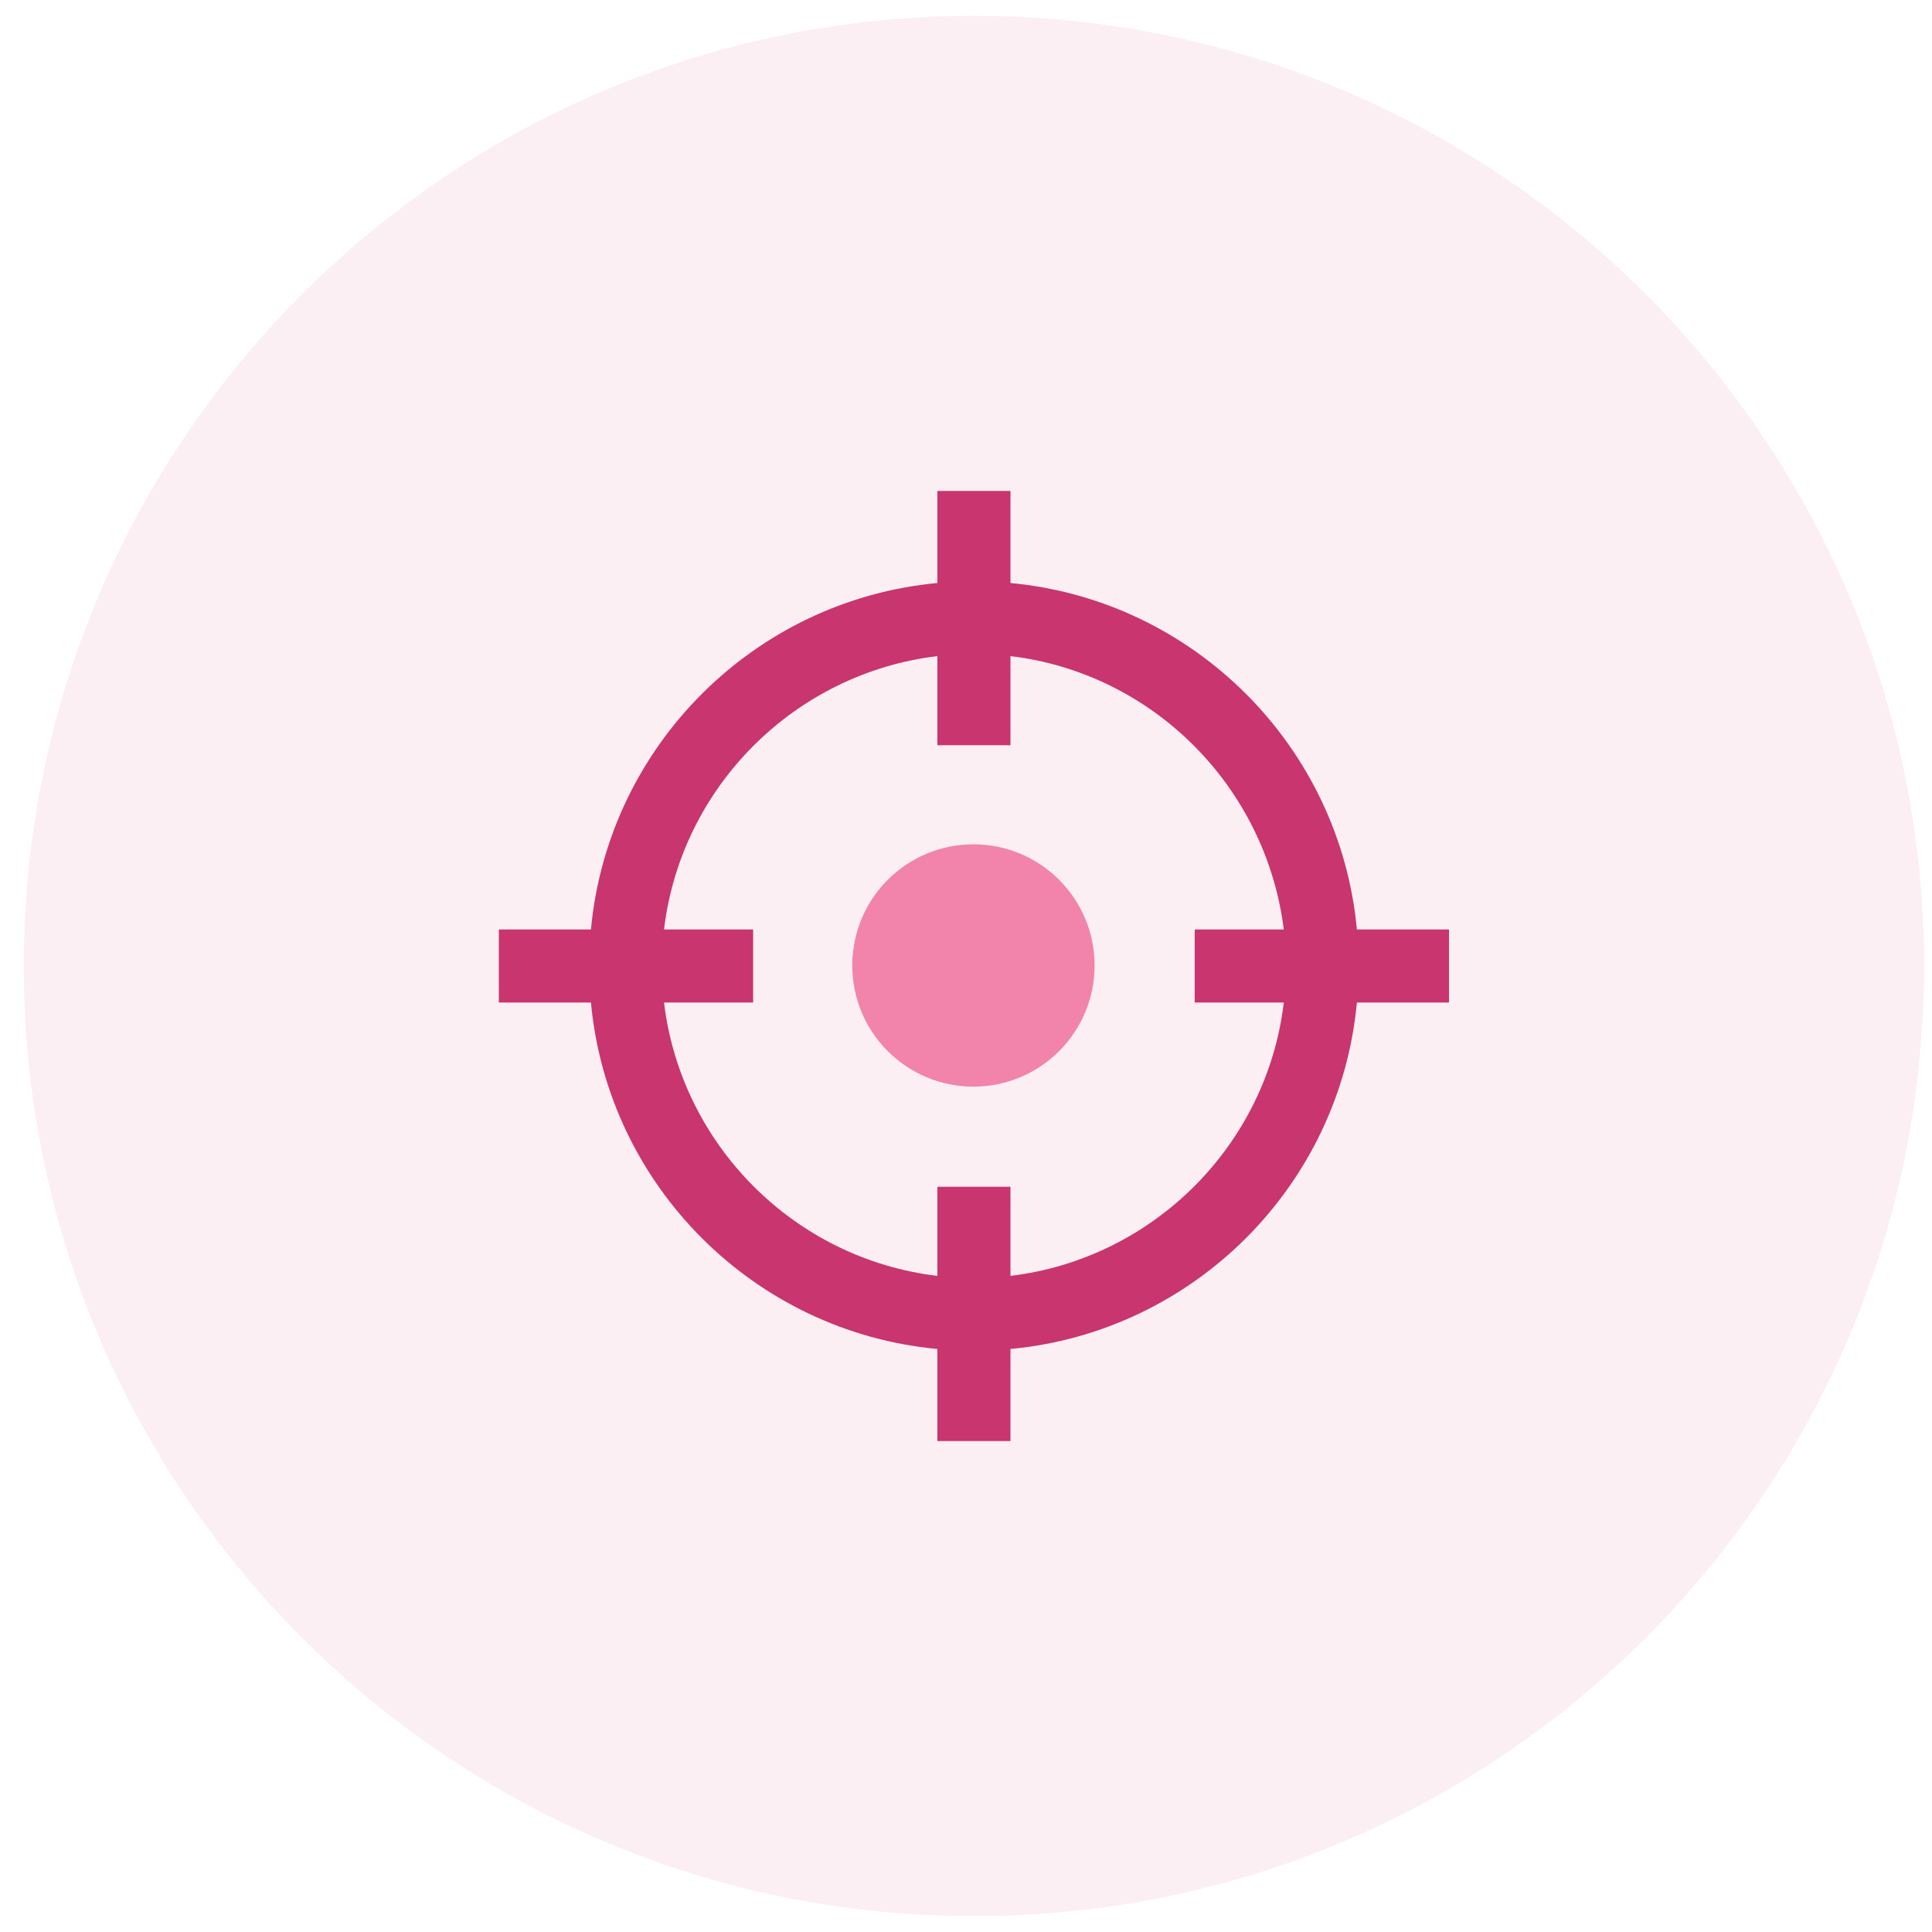
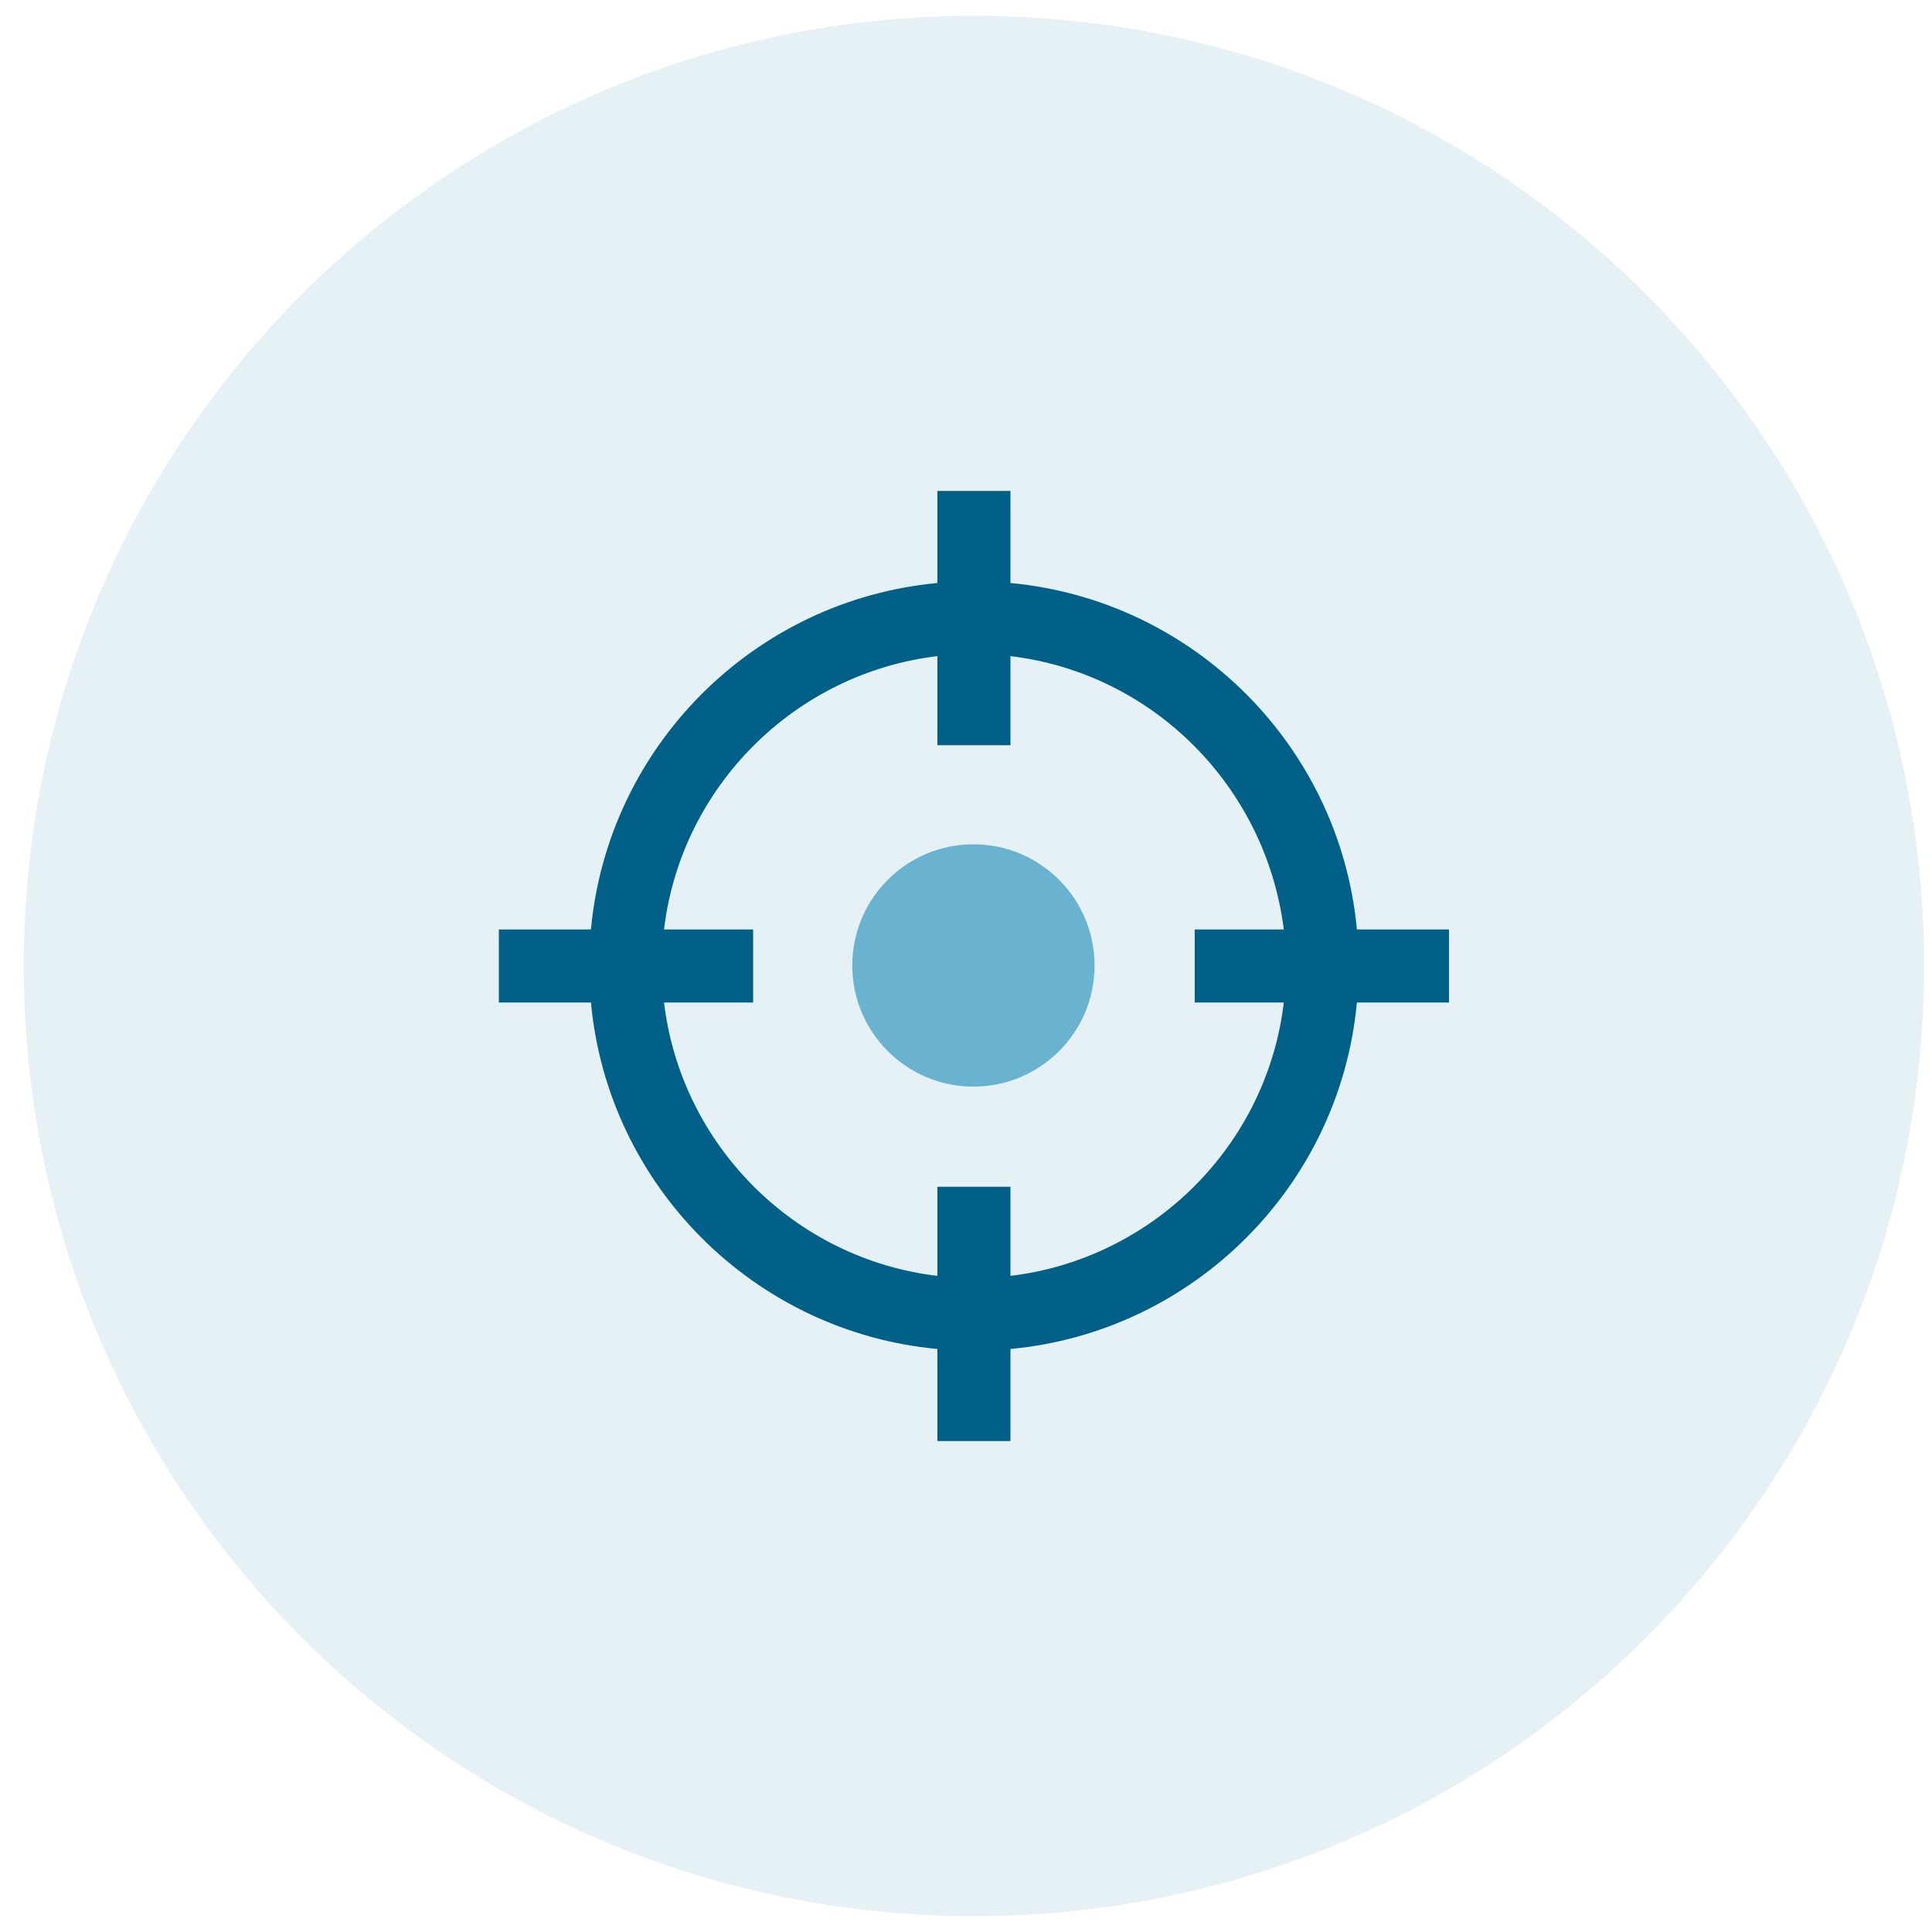
<svg xmlns="http://www.w3.org/2000/svg" width="61" height="61" viewBox="0 0 61 61" fill="none">
-   <rect x="0.75" y="0.5" width="60" height="60" rx="30" fill="#FBEFF3" />
-   <path d="M34.56 30.483C34.56 28.371 32.847 26.658 30.734 26.658C28.622 26.658 26.909 28.371 26.909 30.483C26.909 32.596 28.622 34.309 30.734 34.309C32.847 34.309 34.56 32.596 34.56 30.483Z" fill="#F283AA" />
-   <path d="M45.75 31.654H42.842C42.304 37.439 37.689 42.054 31.904 42.592V45.5H29.596V42.592C23.811 42.054 19.196 37.439 18.658 31.654H15.75V29.346H18.658C19.196 23.561 23.811 18.946 29.596 18.408V15.5H31.904V18.408C37.689 18.946 42.304 23.561 42.842 29.346H45.75V31.654ZM31.904 20.716V23.529H29.596V20.716C25.107 21.253 21.503 24.826 20.966 29.346H23.779V31.654H20.966C21.503 36.143 25.076 39.746 29.596 40.284V37.47H31.904V40.284C36.393 39.746 39.997 36.174 40.534 31.654H37.721V29.346H40.534C39.965 24.826 36.393 21.253 31.904 20.716Z" fill="#C9356E" />
+   <rect x="0.75" y="0.5" width="60" height="60" rx="30" fill="#e6f1f5" />
+   <path d="M34.56 30.483C34.56 28.371 32.847 26.658 30.734 26.658C28.622 26.658 26.909 28.371 26.909 30.483C26.909 32.596 28.622 34.309 30.734 34.309C32.847 34.309 34.56 32.596 34.56 30.483Z" fill="#6ab3d0" />
+   <path d="M45.75 31.654H42.842C42.304 37.439 37.689 42.054 31.904 42.592V45.5H29.596V42.592C23.811 42.054 19.196 37.439 18.658 31.654H15.75V29.346H18.658C19.196 23.561 23.811 18.946 29.596 18.408V15.5H31.904V18.408C37.689 18.946 42.304 23.561 42.842 29.346H45.75V31.654ZM31.904 20.716V23.529H29.596V20.716C25.107 21.253 21.503 24.826 20.966 29.346H23.779V31.654H20.966C21.503 36.143 25.076 39.746 29.596 40.284V37.47H31.904V40.284C36.393 39.746 39.997 36.174 40.534 31.654H37.721V29.346H40.534C39.965 24.826 36.393 21.253 31.904 20.716Z" fill="#006088" />
</svg>
